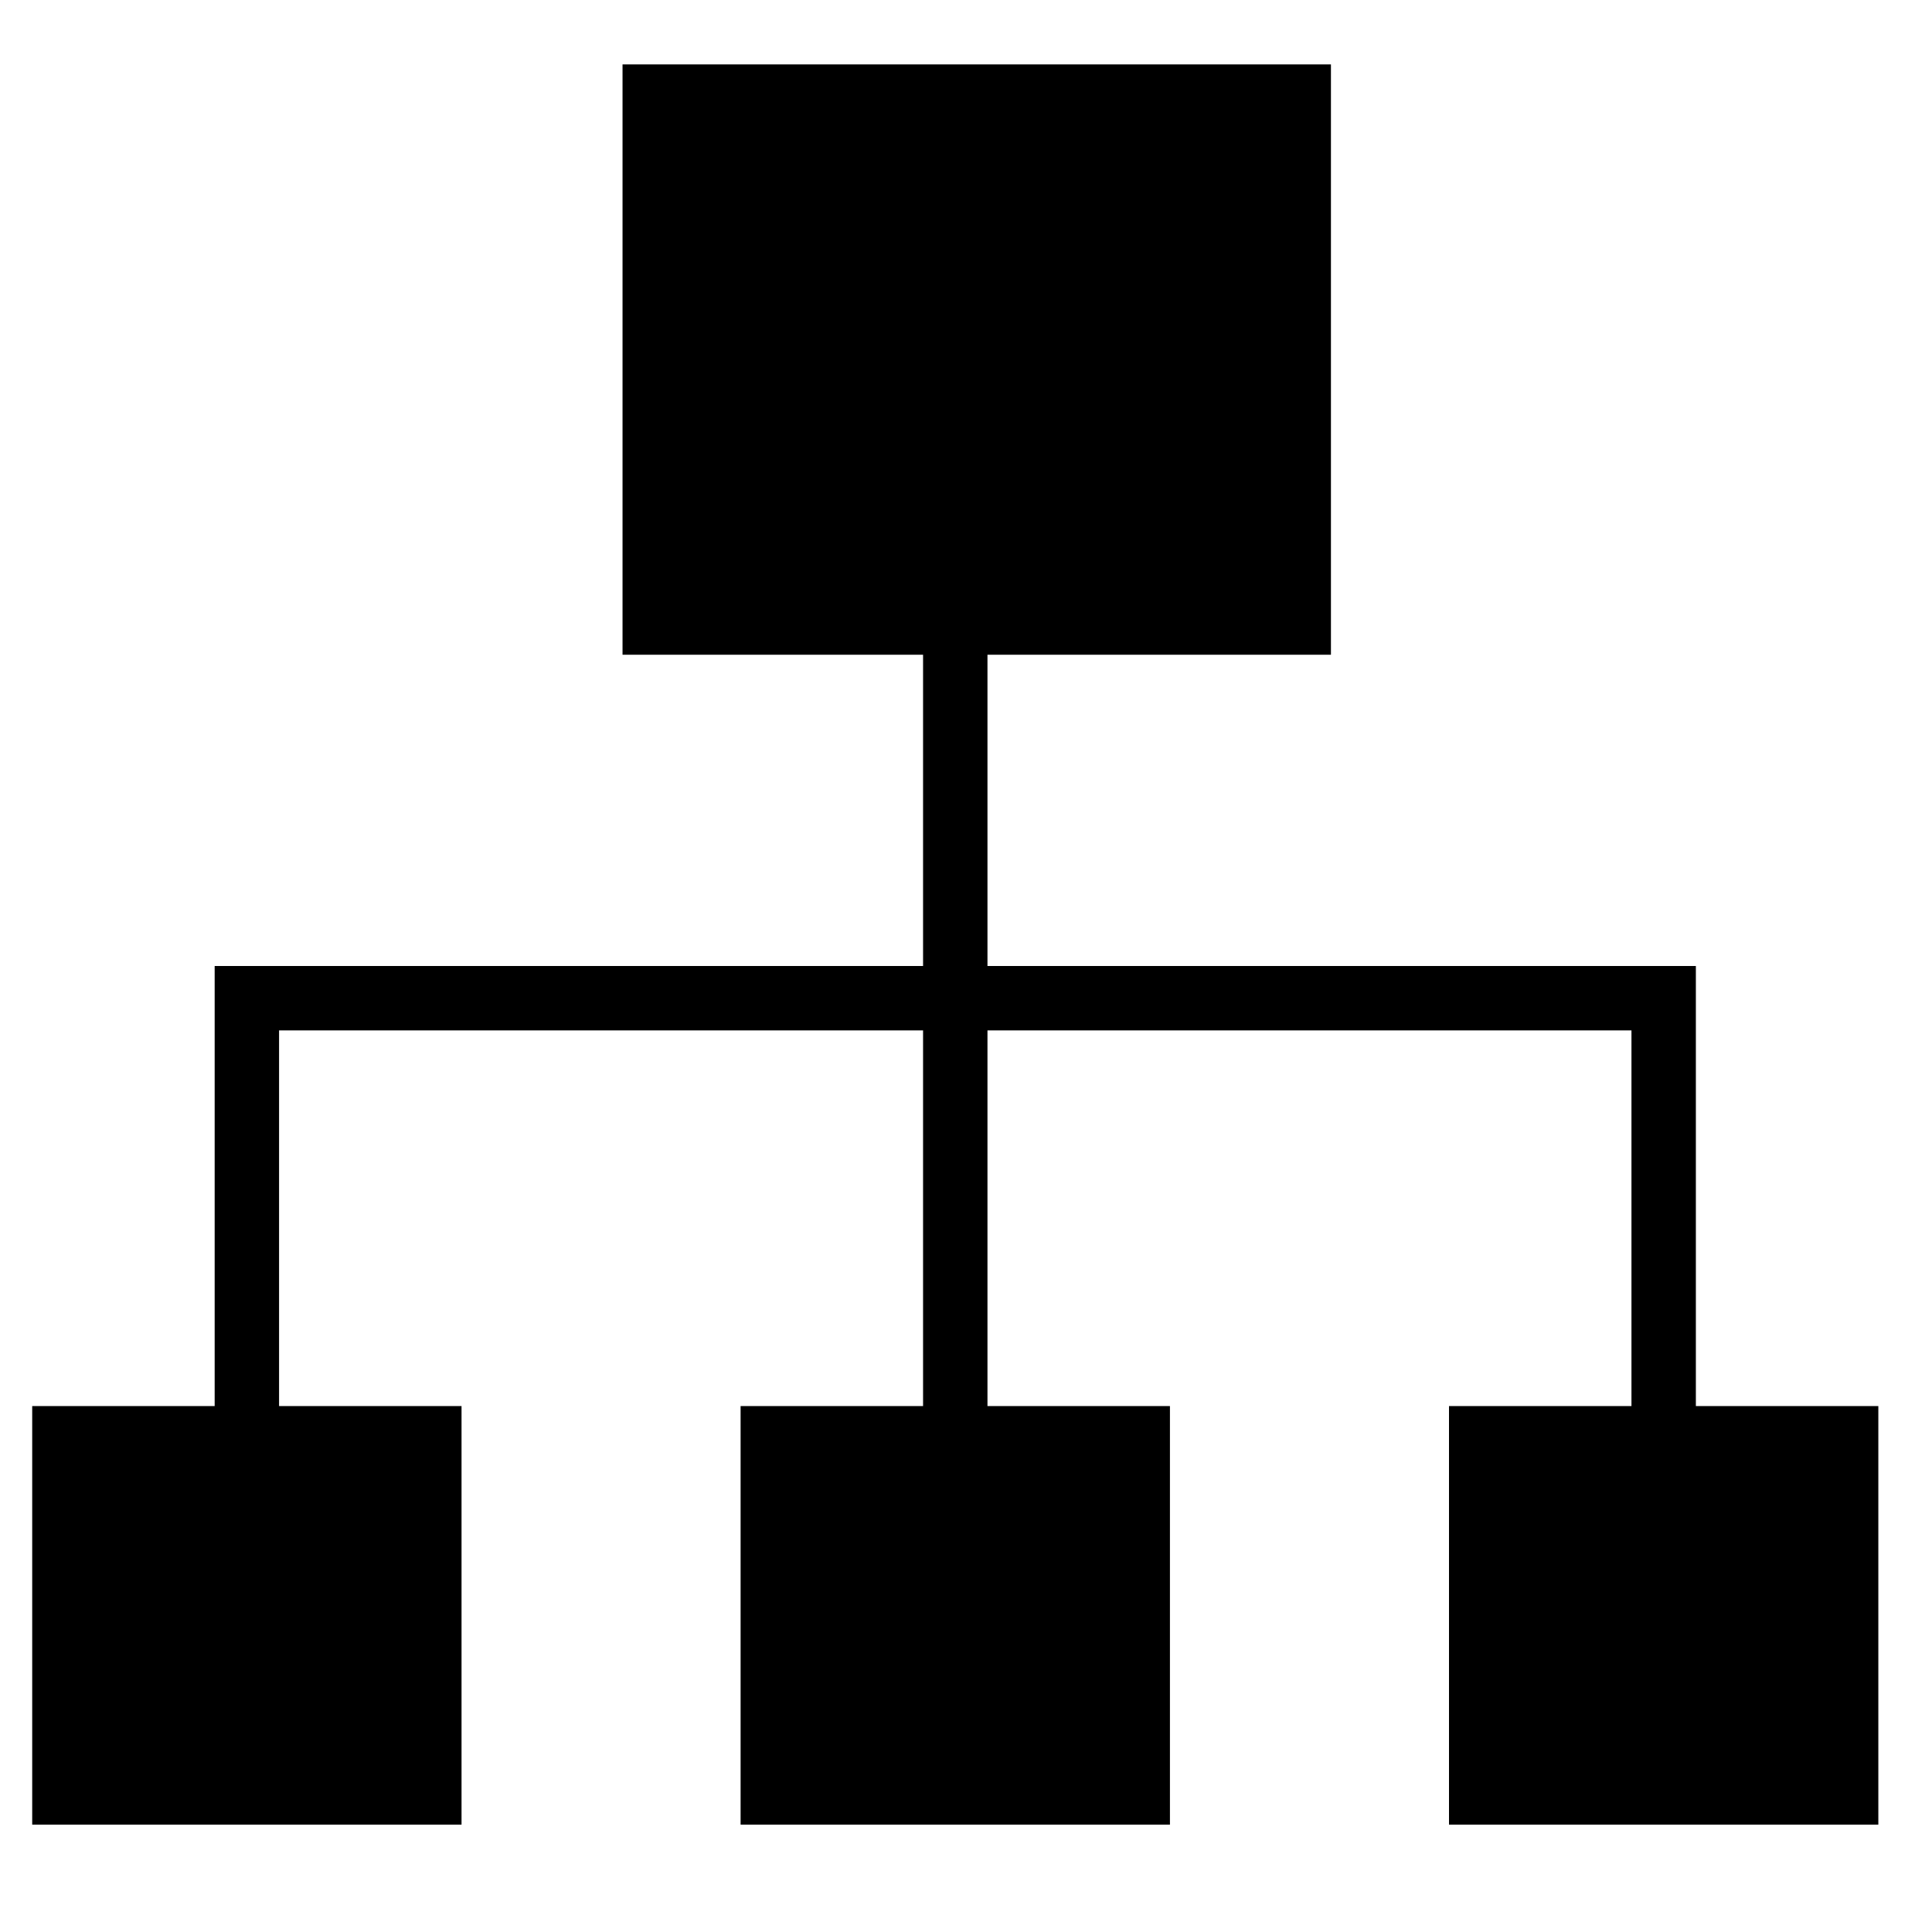
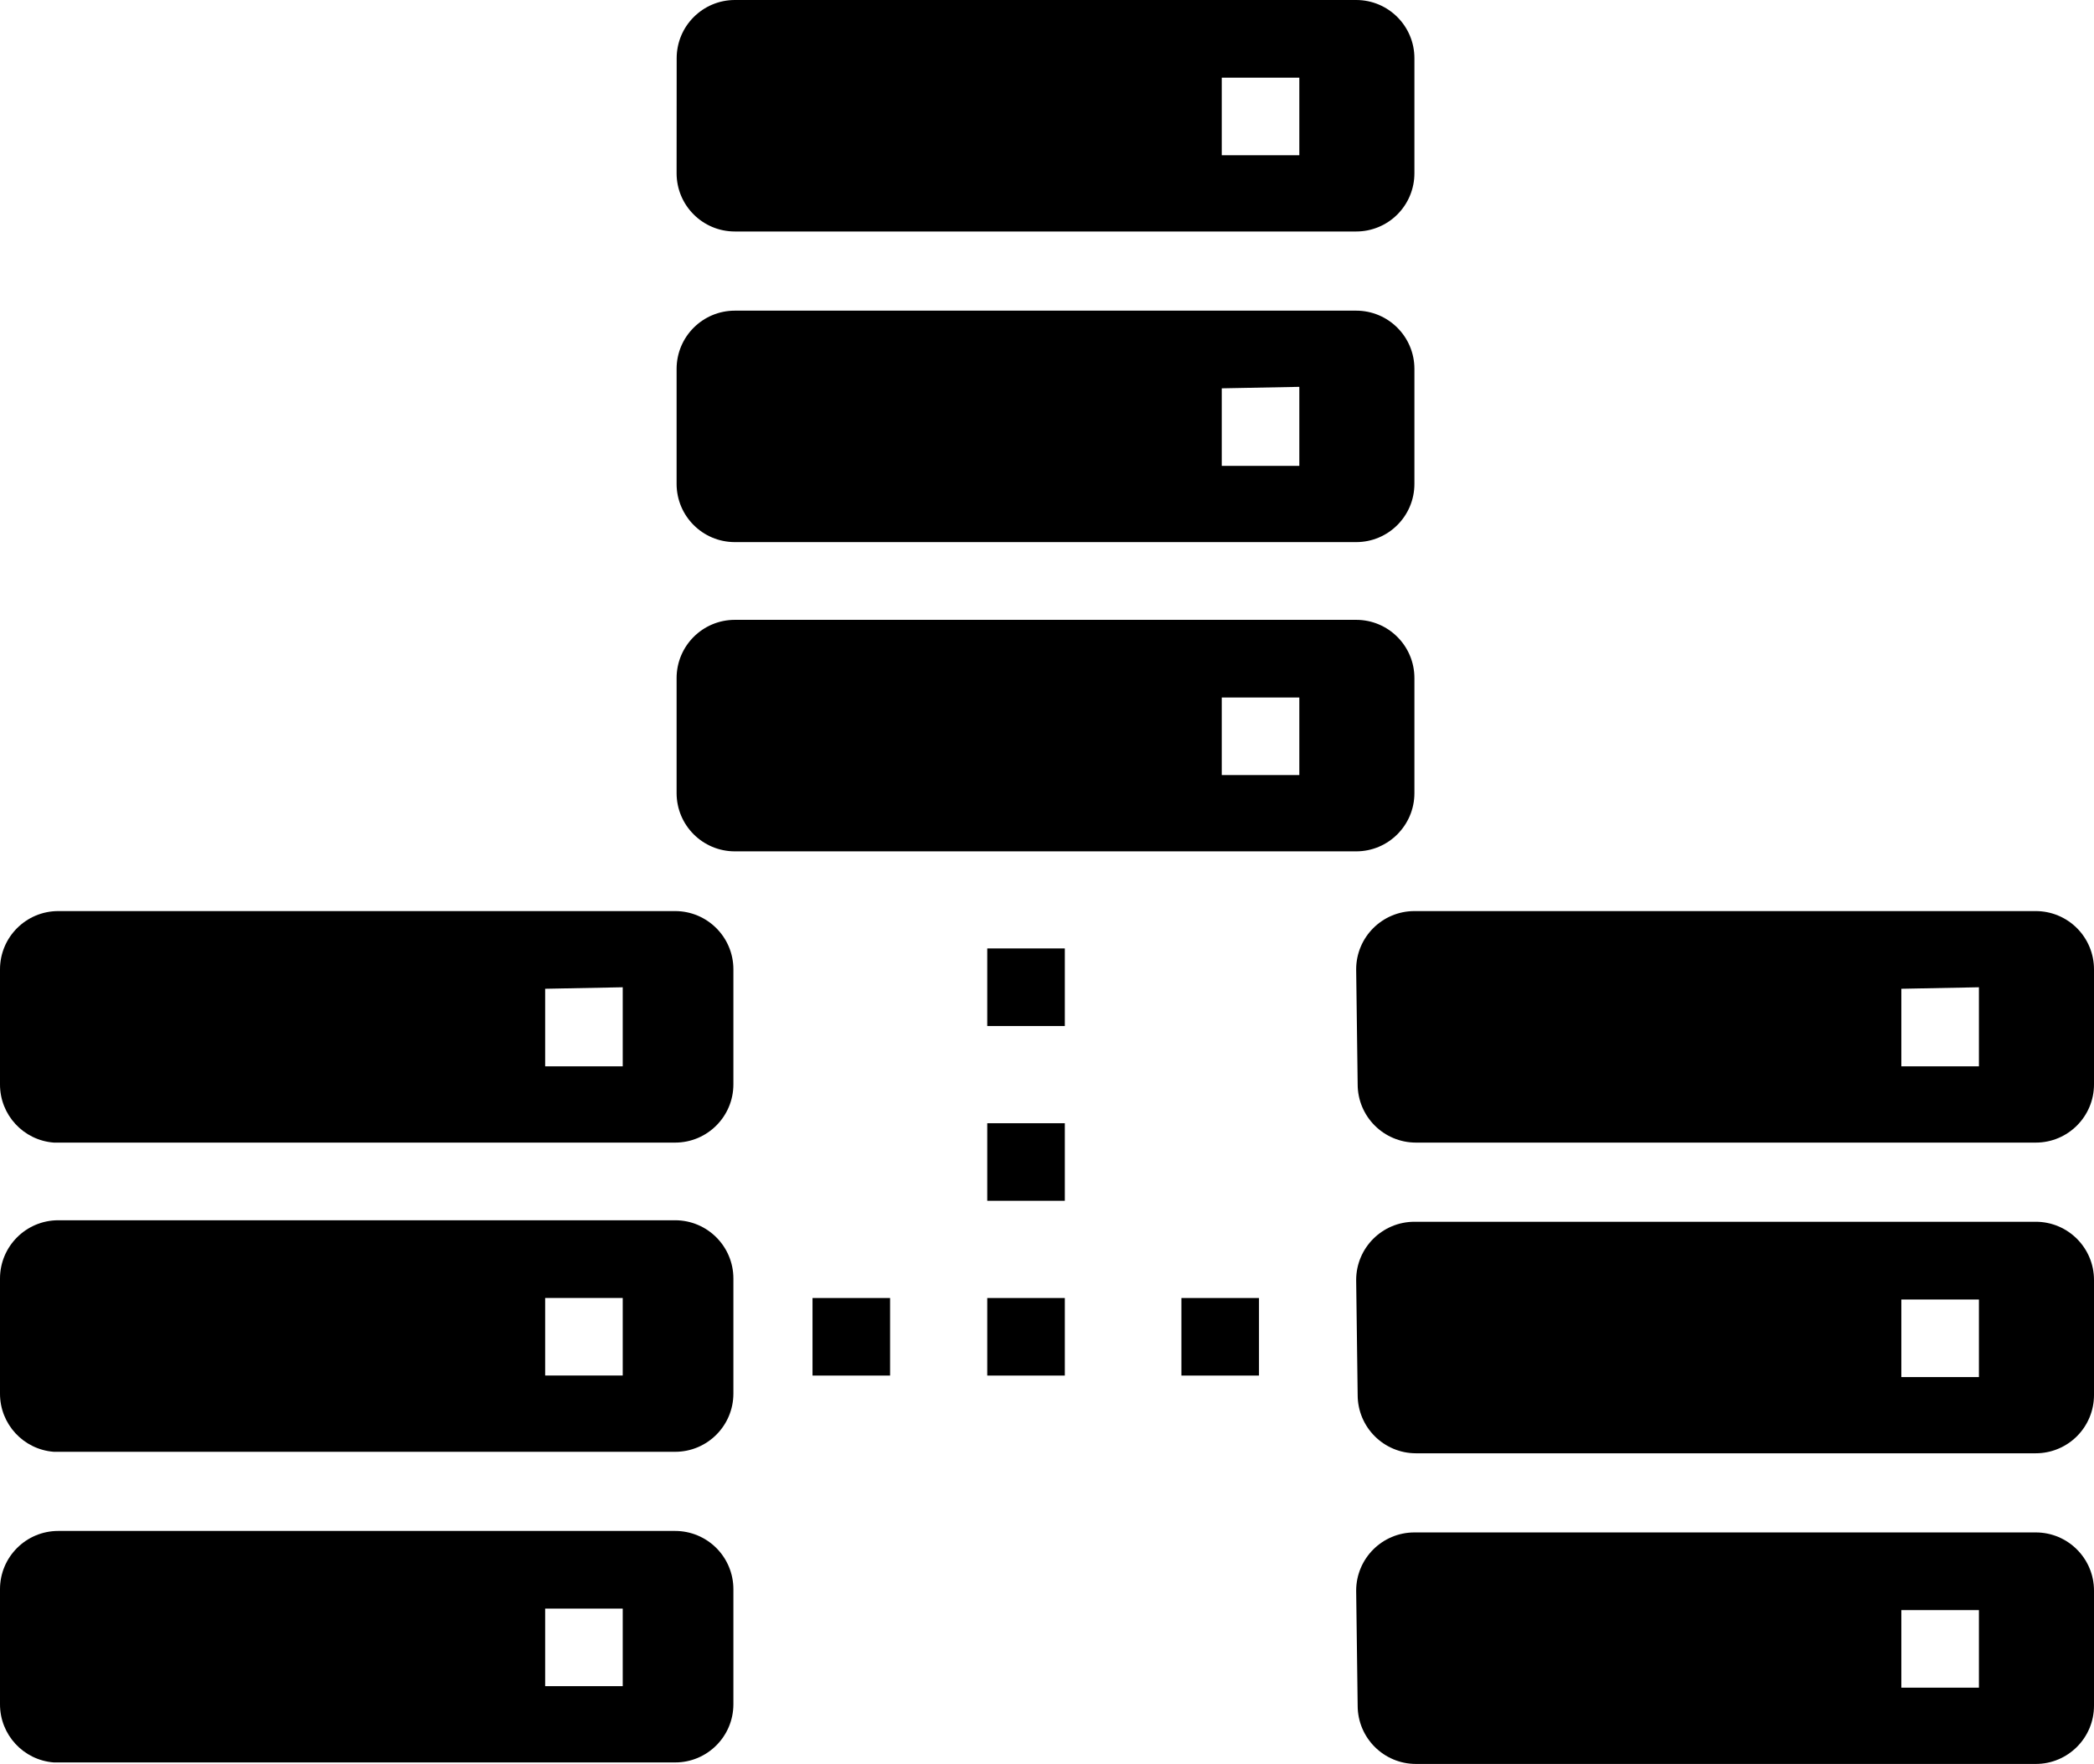
- <svg xmlns="http://www.w3.org/2000/svg" version="1.1" id="图层_1" x="0px" y="0px" viewBox="0 0 18 18" style="enable-background:new 0 0 18 18;" xml:space="preserve">
-   <polygon points="15.8,13.1 15.8,9.6 15.8,9 15.2,9 9.2,9 9.2,6.1 12.4,6.1 12.4,0.6 5.8,0.6 5.8,6.1 8.6,6.1 8.6,9 2.6,9 2,9 2,9.6   2,13.1 0.3,13.1 0.3,17 4.3,17 4.3,13.1 2.6,13.1 2.6,9.6 8.6,9.6 8.6,13.1 6.9,13.1 6.9,17 10.9,17 10.9,13.1 9.2,13.1 9.2,9.6   15.2,9.6 15.2,13.1 13.5,13.1 13.5,17 17.5,17 17.5,13.1 " />
+ <svg xmlns="http://www.w3.org/2000/svg" viewBox="0 0 890.83 750.41">
+   <defs>
+     <style>.cls-1{fill:none;}.cls-2{clip-path:url(#clip-path);}</style>
+     <clipPath id="clip-path" transform="translate(0 -0.16)">
+       <rect class="cls-1" width="890.85" height="751.76" />
+     </clipPath>
+   </defs>
+   <g id="图层_2" data-name="图层 2">
+     <g id="图层_4" data-name="图层 4">
+       <g class="cls-2">
+         <path d="M0,412.54a24.79,24.79,0,0,1,24.78-24.79H287.2A24.79,24.79,0,0,1,312,412.54v48.92a24.79,24.79,0,0,1-24.78,24.78H22.88A24.78,24.78,0,0,1,0,461.46Zm231.92,8.26v33h33V420.16ZM0,544.06a24.79,24.79,0,0,1,24.78-24.78H287.2A24.79,24.79,0,0,1,312,544.06V593a24.79,24.79,0,0,1-24.78,24.78H22.88A24.78,24.78,0,0,1,0,593Zm231.92,8.27v33h33v-33ZM0,676.23a24.77,24.77,0,0,1,24.78-24.78H287.2A24.77,24.77,0,0,1,312,676.23v48.92a24.77,24.77,0,0,1-24.78,24.78H22.88A24.78,24.78,0,0,1,0,725.15Zm231.92,8.26v33h33v-33Z" transform="translate(0 -0.16)" />
+       </g>
+       <path d="M576.94,412.54a24.8,24.8,0,0,1,24.78-24.79H866.05a24.77,24.77,0,0,1,24.78,24.79v48.92a24.77,24.77,0,0,1-24.78,24.78H602.36a24.79,24.79,0,0,1-24.78-24.78Zm231.93,8.26v33h33V420.16ZM576.94,544.7a24.8,24.8,0,0,1,24.78-24.78H866.05a24.77,24.77,0,0,1,24.78,24.78v48.92a24.77,24.77,0,0,1-24.78,24.79H602.36a24.79,24.79,0,0,1-24.78-24.79ZM808.87,553v33h33V553ZM576.94,676.86a24.8,24.8,0,0,1,24.78-24.78H866.05a24.77,24.77,0,0,1,24.78,24.78v48.93a24.77,24.77,0,0,1-24.78,24.78H602.36a24.79,24.79,0,0,1-24.78-24.78Zm231.93,8.26v33h33v-33Zm-521-660.18A24.77,24.77,0,0,1,312.62.16H576.94a24.77,24.77,0,0,1,24.78,24.78V73.86a24.75,24.75,0,0,1-24.78,24.78H312.62a24.77,24.77,0,0,1-24.78-24.78ZM519.76,33.2v33h33v-33ZM287.84,157.1a24.78,24.78,0,0,1,24.78-24.78H576.94a24.77,24.77,0,0,1,24.78,24.78V206a24.77,24.77,0,0,1-24.78,24.78H312.62A24.77,24.77,0,0,1,287.84,206Zm231.92,8.26v33h33V164.73ZM287.84,288.63a24.78,24.78,0,0,1,24.78-24.78H576.94a24.77,24.77,0,0,1,24.78,24.78v48.93a24.77,24.77,0,0,1-24.78,24.78H312.62a24.78,24.78,0,0,1-24.78-24.78Zm231.92,8.26v33h33v-33Z" transform="translate(0 -0.16)" />
+       <path d="M420,403.64h33v33H420ZM420,478h33v33H420Zm0,74.35h33v33H420Zm82.6,0h33v33h-33Zm-156.94,0h33v33h-33Z" transform="translate(0 -0.16)" />
+     </g>
+   </g>
</svg>
